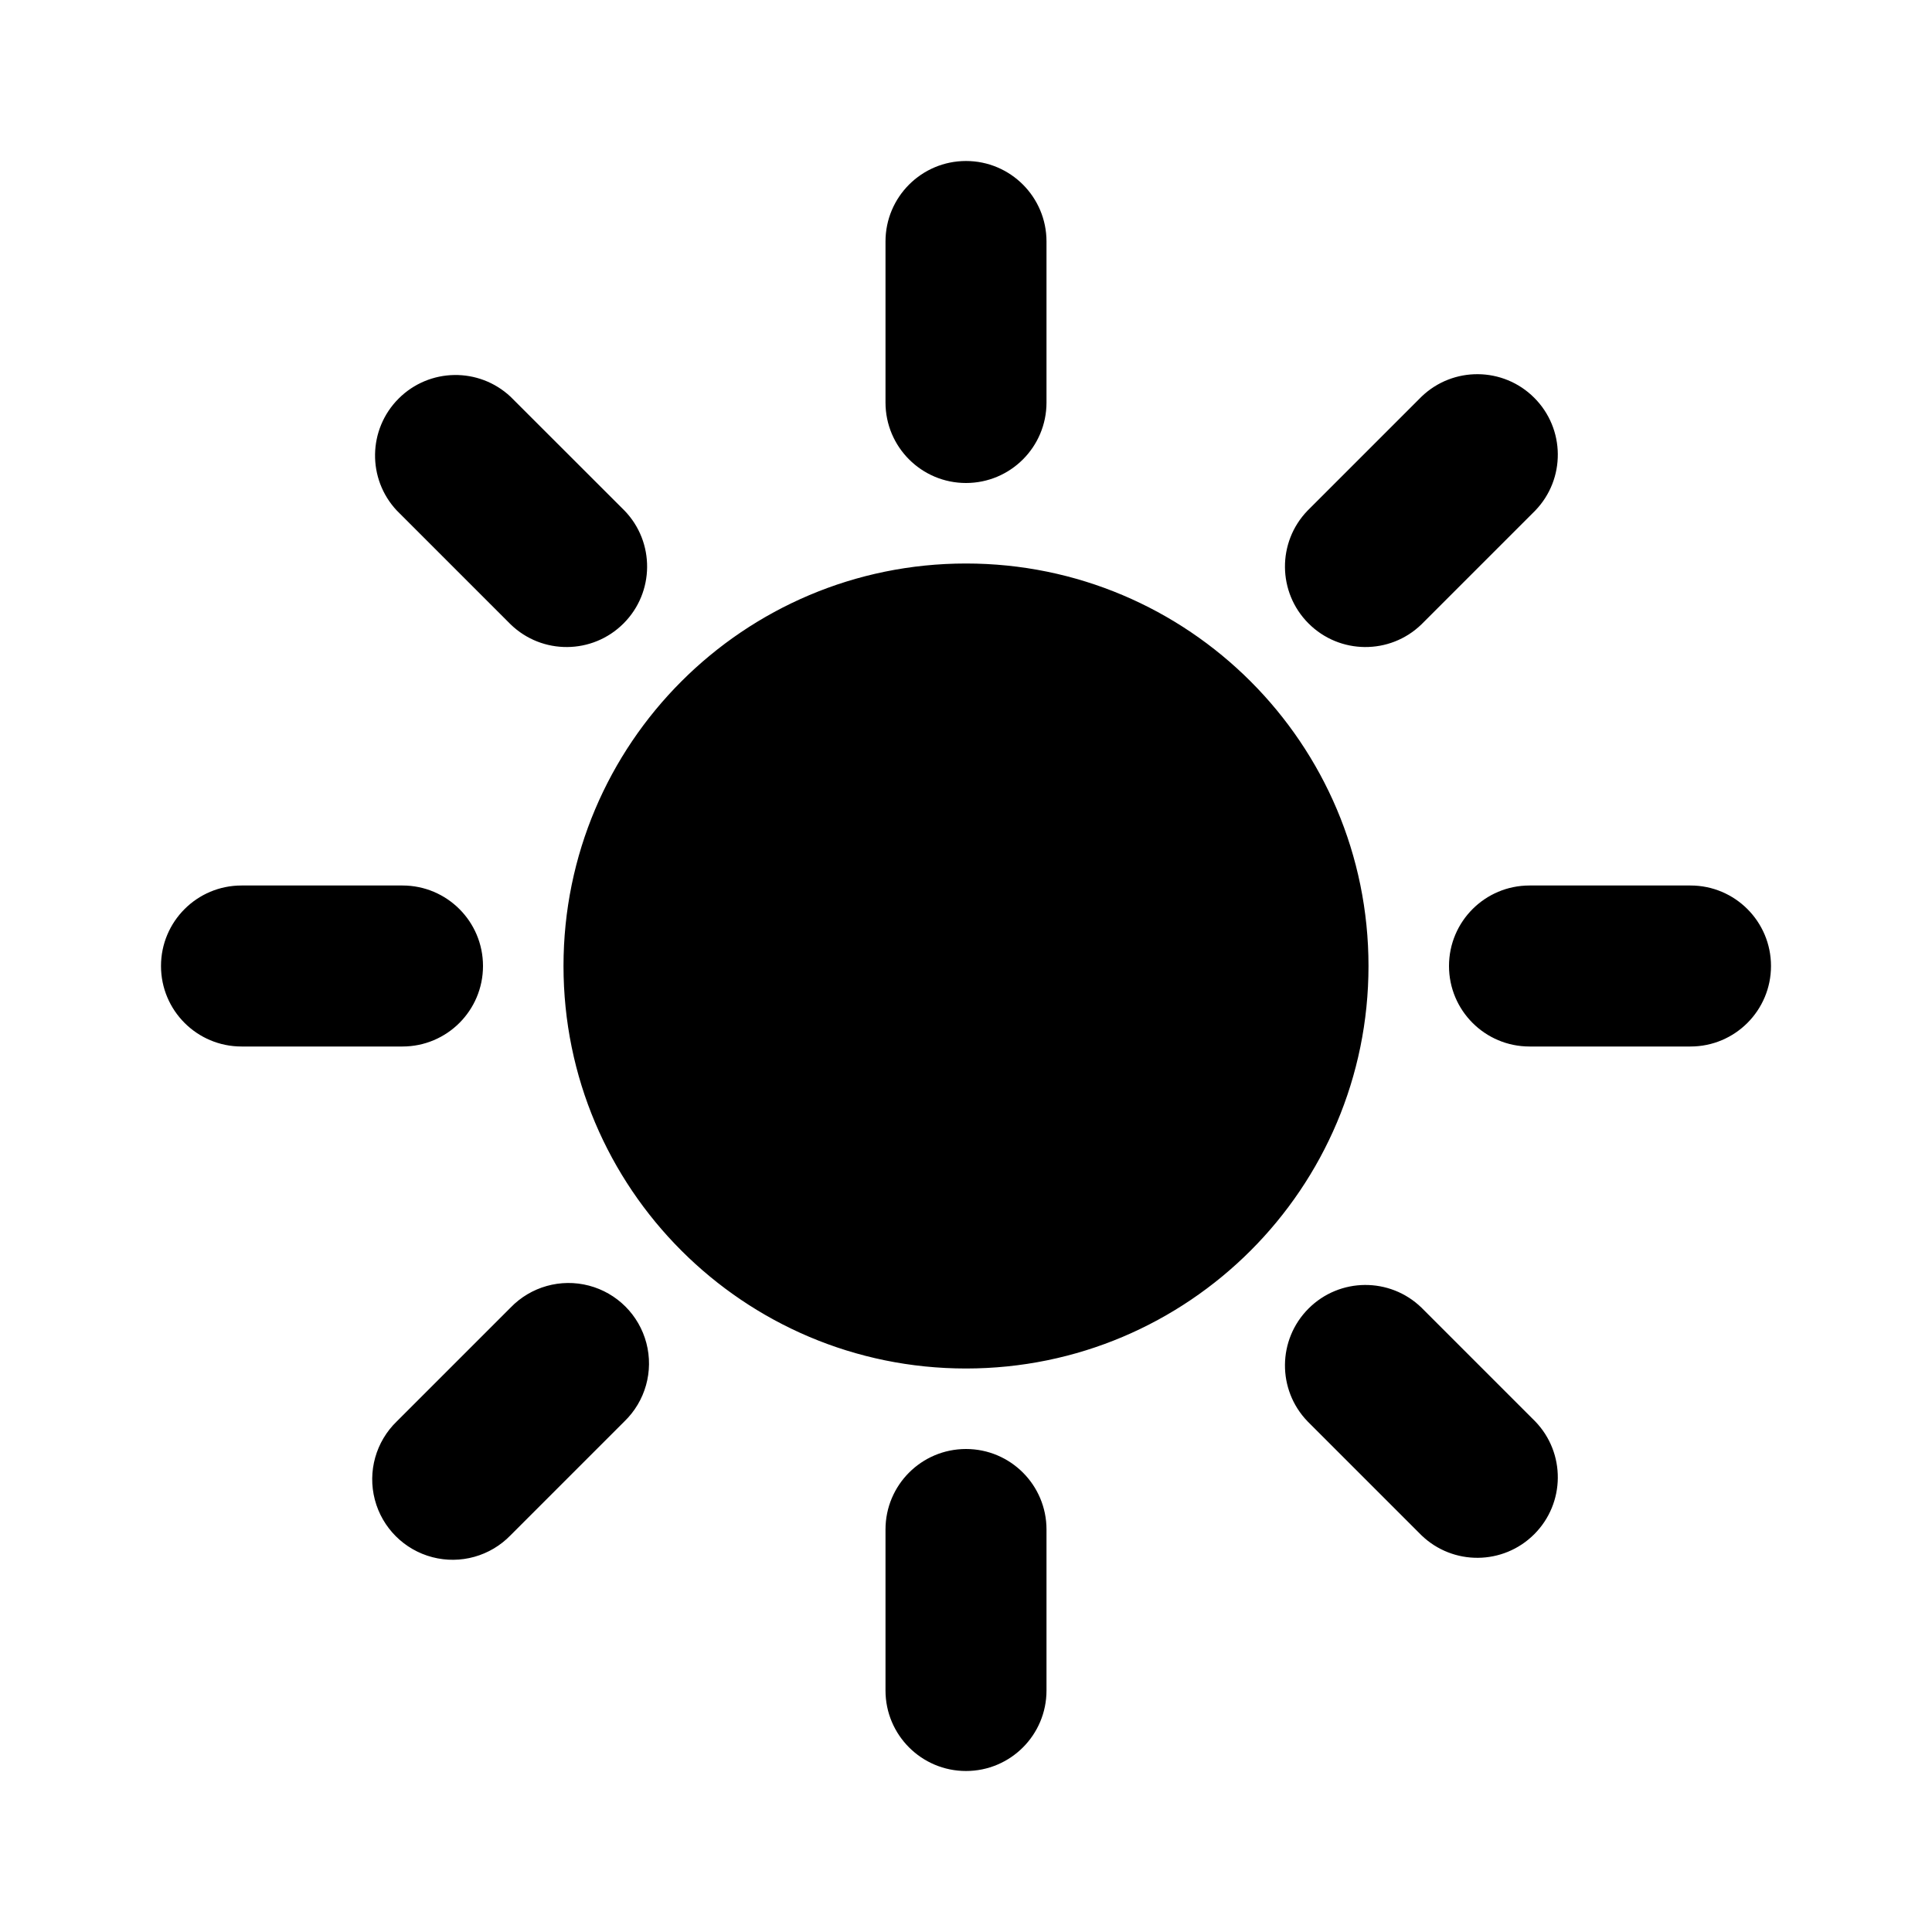
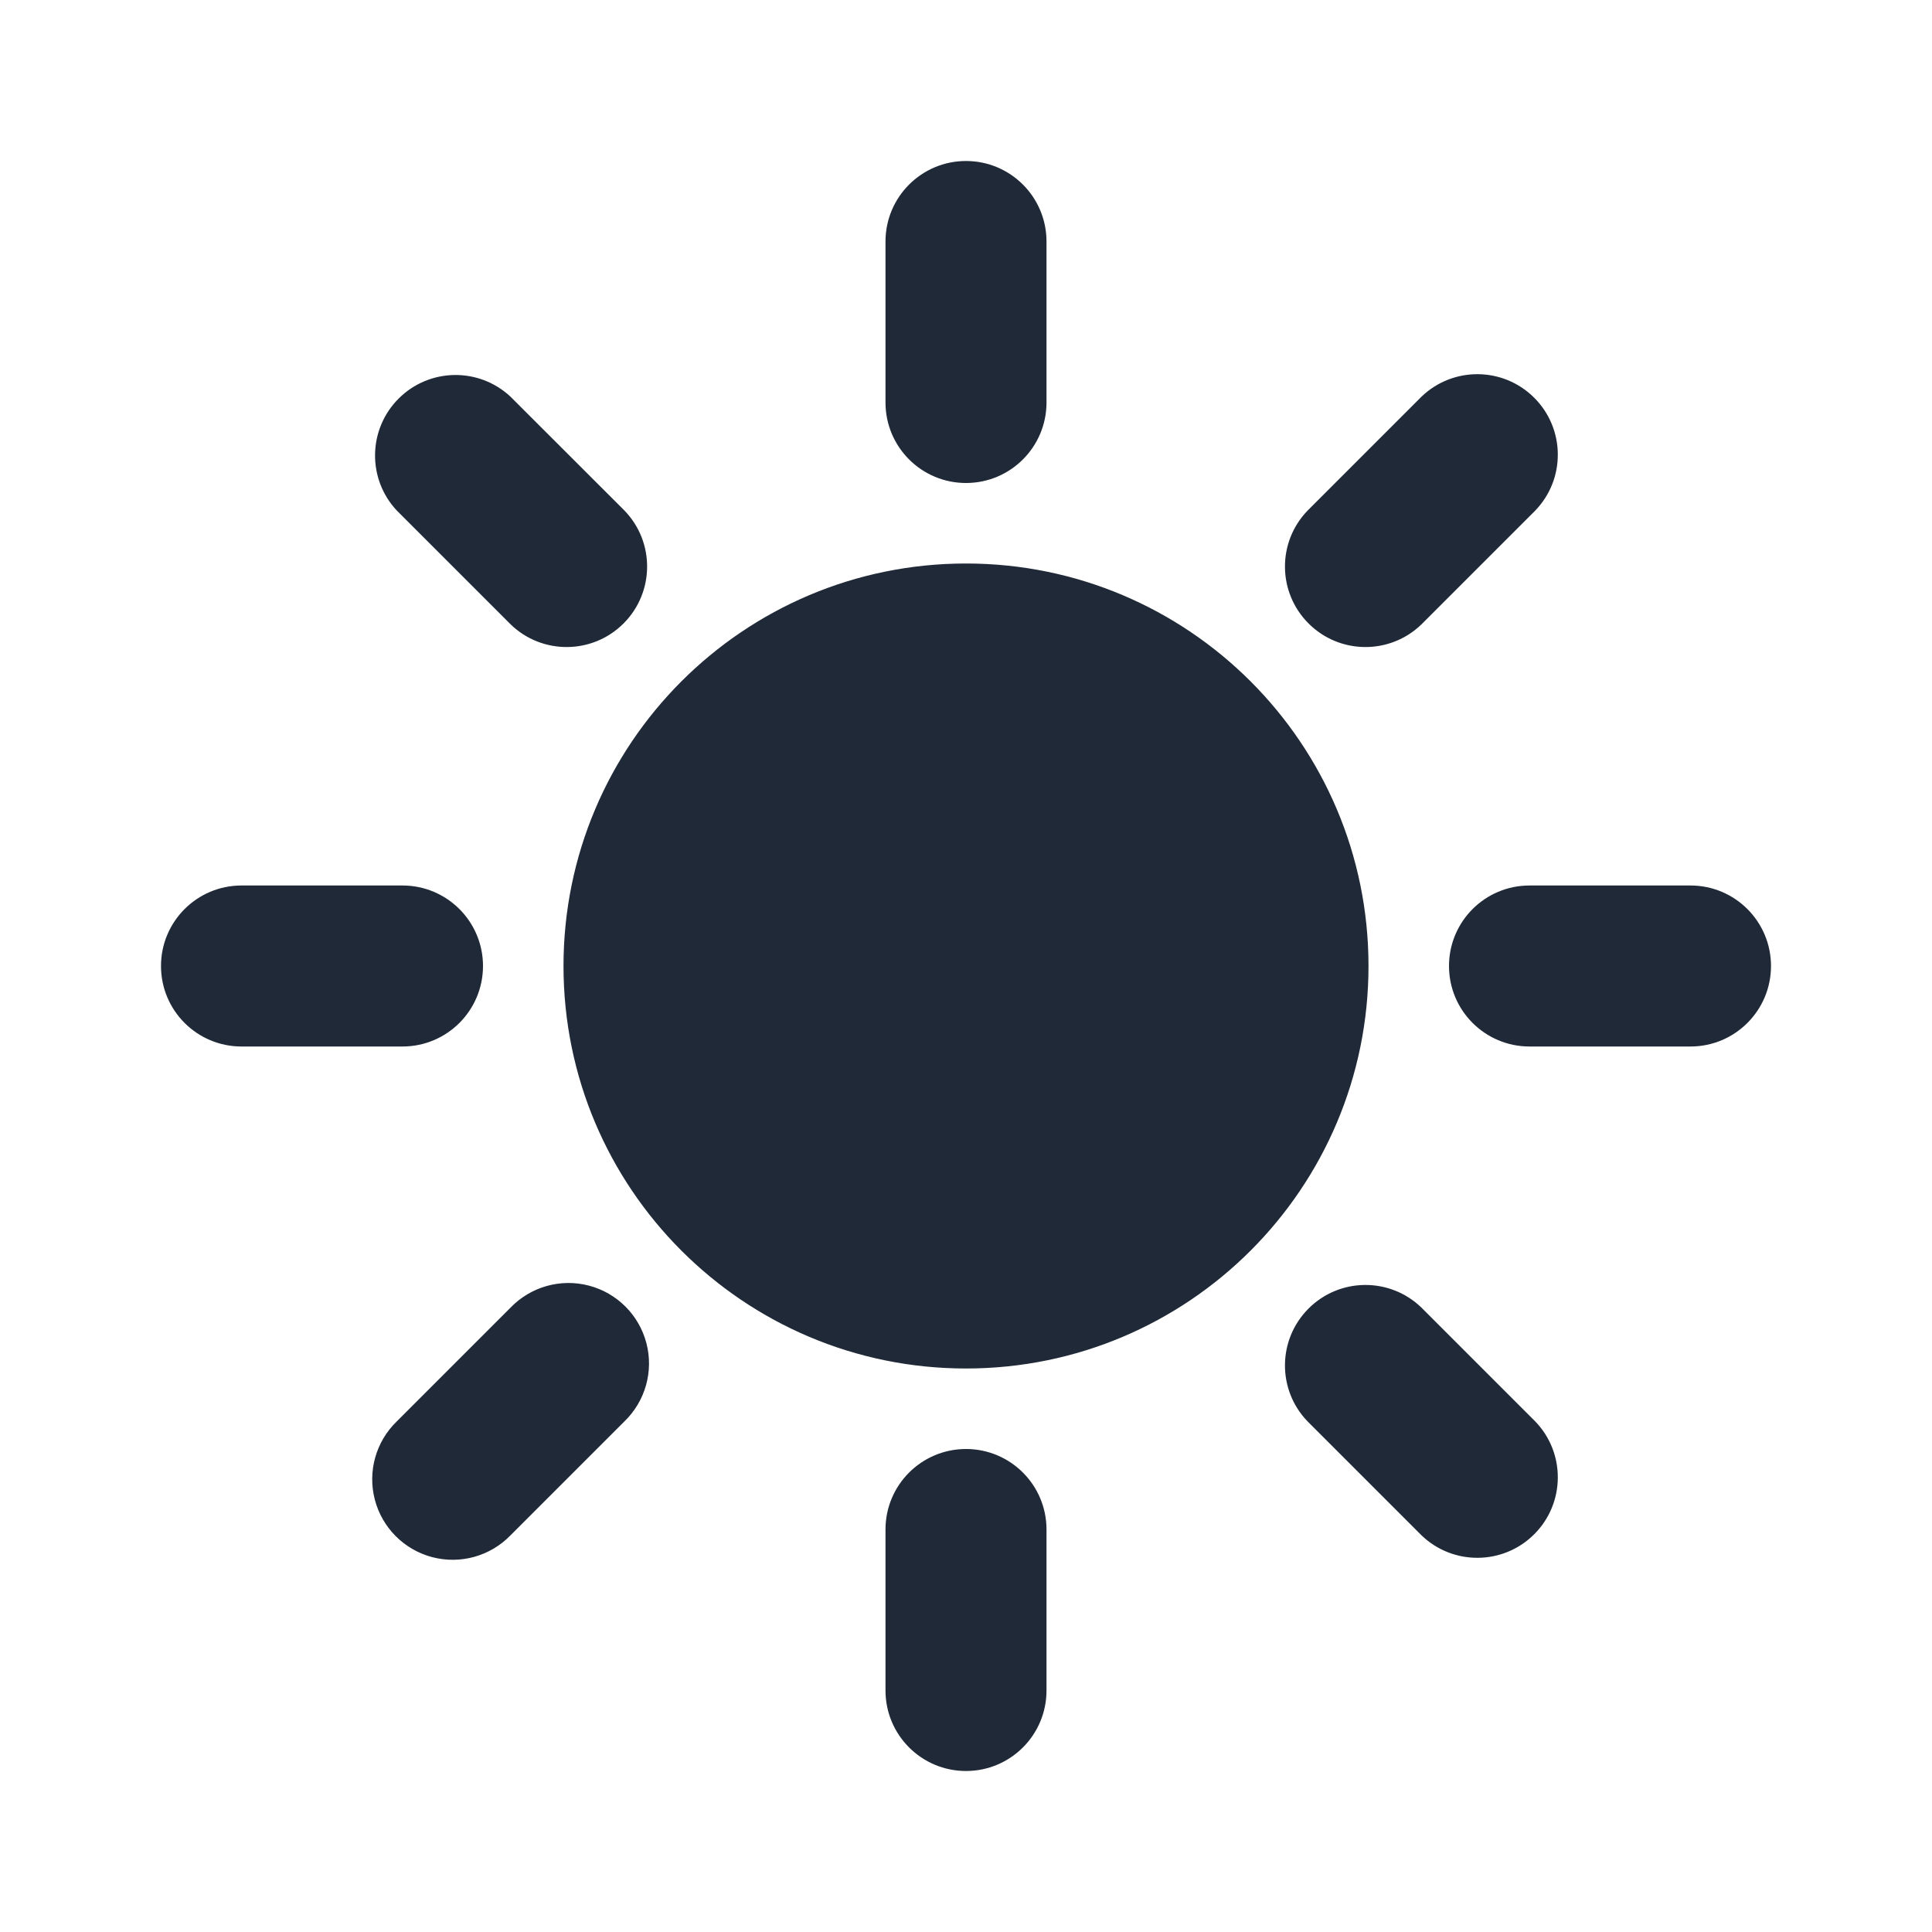
- <svg xmlns="http://www.w3.org/2000/svg" class="w-6 h-6 text-gray-800 dark:text-white" aria-hidden="true" width="24" height="24" fill="currentColor" viewBox="0 0 24 24">
+ <svg xmlns="http://www.w3.org/2000/svg" class="w-6 h-6 text-gray-800 dark:text-white" aria-hidden="true" width="24" height="24" fill="#1f2937" viewBox="0 0 24 24">
  <path fill-rule="evenodd" d="M13 3a1 1 0 1 0-2 0v2a1 1 0 1 0 2 0V3ZM6.343 4.929A1 1 0 0 0 4.93 6.343l1.414 1.414a1 1 0 0 0 1.414-1.414L6.343 4.929Zm12.728 1.414a1 1 0 0 0-1.414-1.414l-1.414 1.414a1 1 0 0 0 1.414 1.414l1.414-1.414ZM12 7a5 5 0 1 0 0 10 5 5 0 0 0 0-10Zm-9 4a1 1 0 1 0 0 2h2a1 1 0 1 0 0-2H3Zm16 0a1 1 0 1 0 0 2h2a1 1 0 1 0 0-2h-2ZM7.757 17.657a1 1 0 1 0-1.414-1.414l-1.414 1.414a1 1 0 1 0 1.414 1.414l1.414-1.414Zm9.9-1.414a1 1 0 0 0-1.414 1.414l1.414 1.414a1 1 0 0 0 1.414-1.414l-1.414-1.414ZM13 19a1 1 0 1 0-2 0v2a1 1 0 1 0 2 0v-2Z" clip-rule="evenodd" />
</svg>
